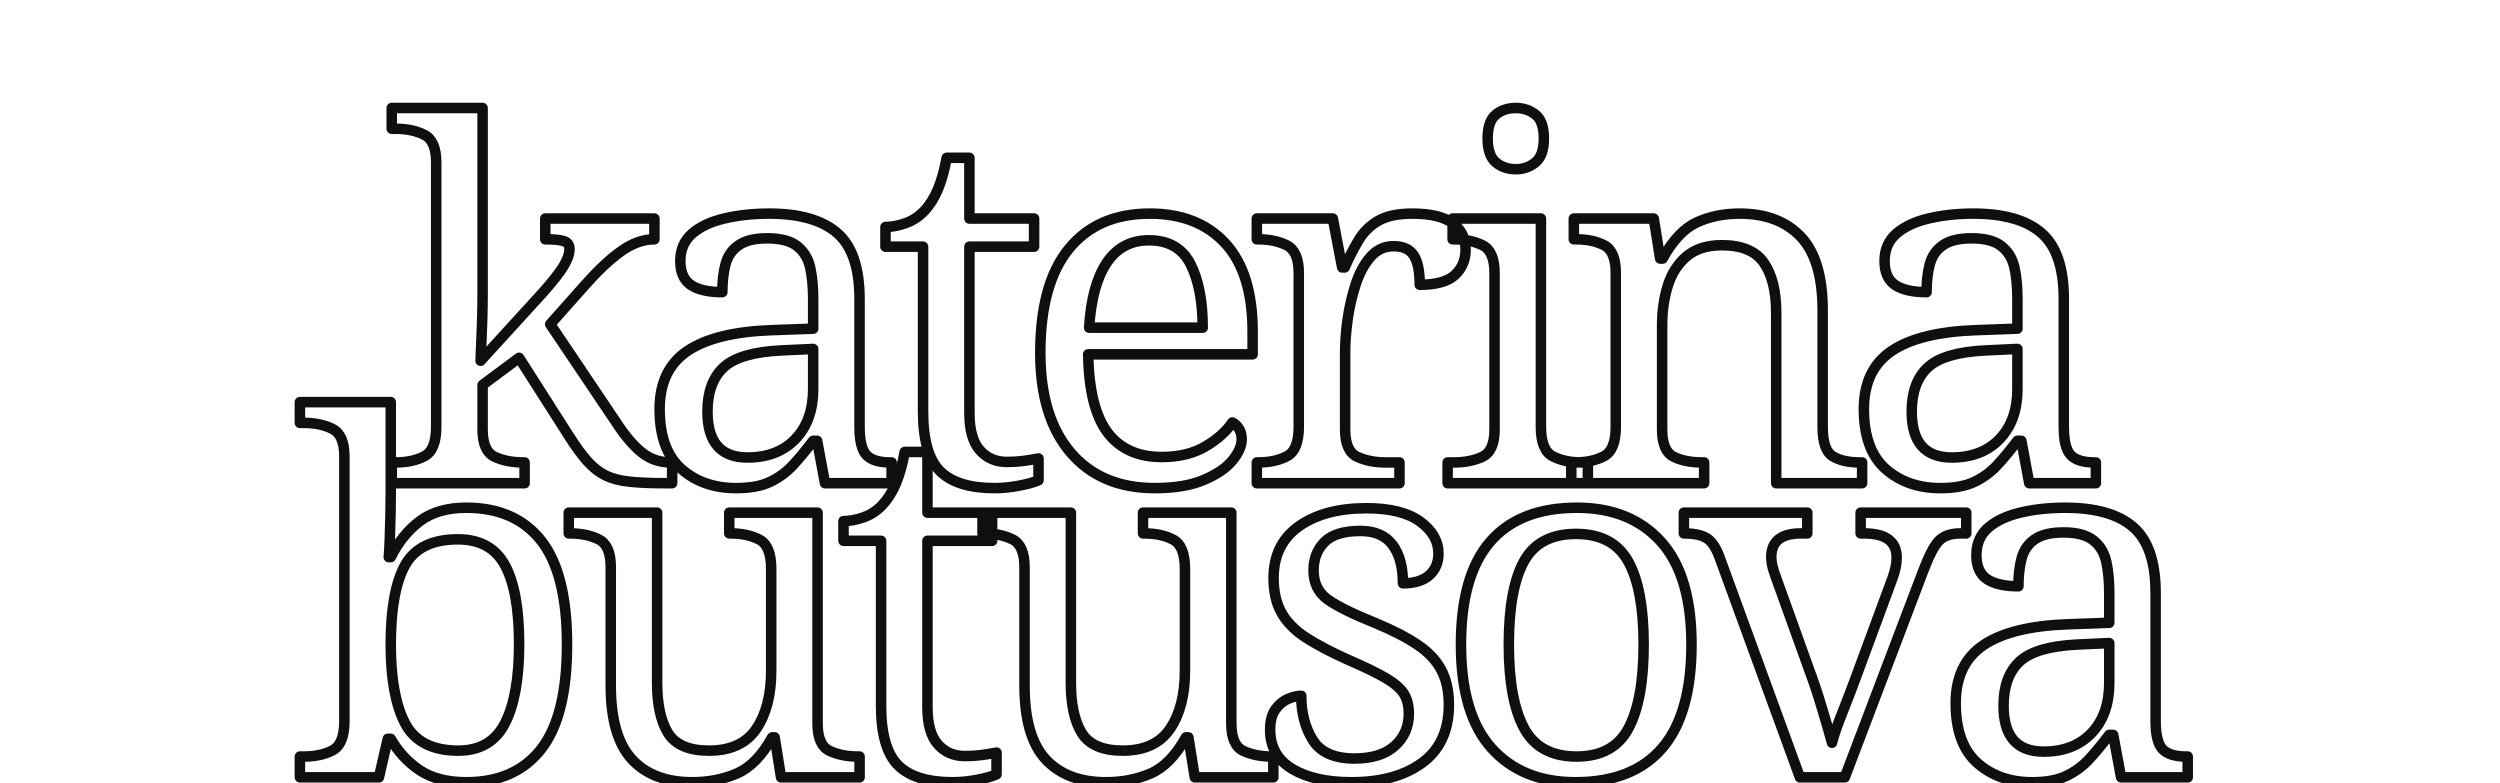
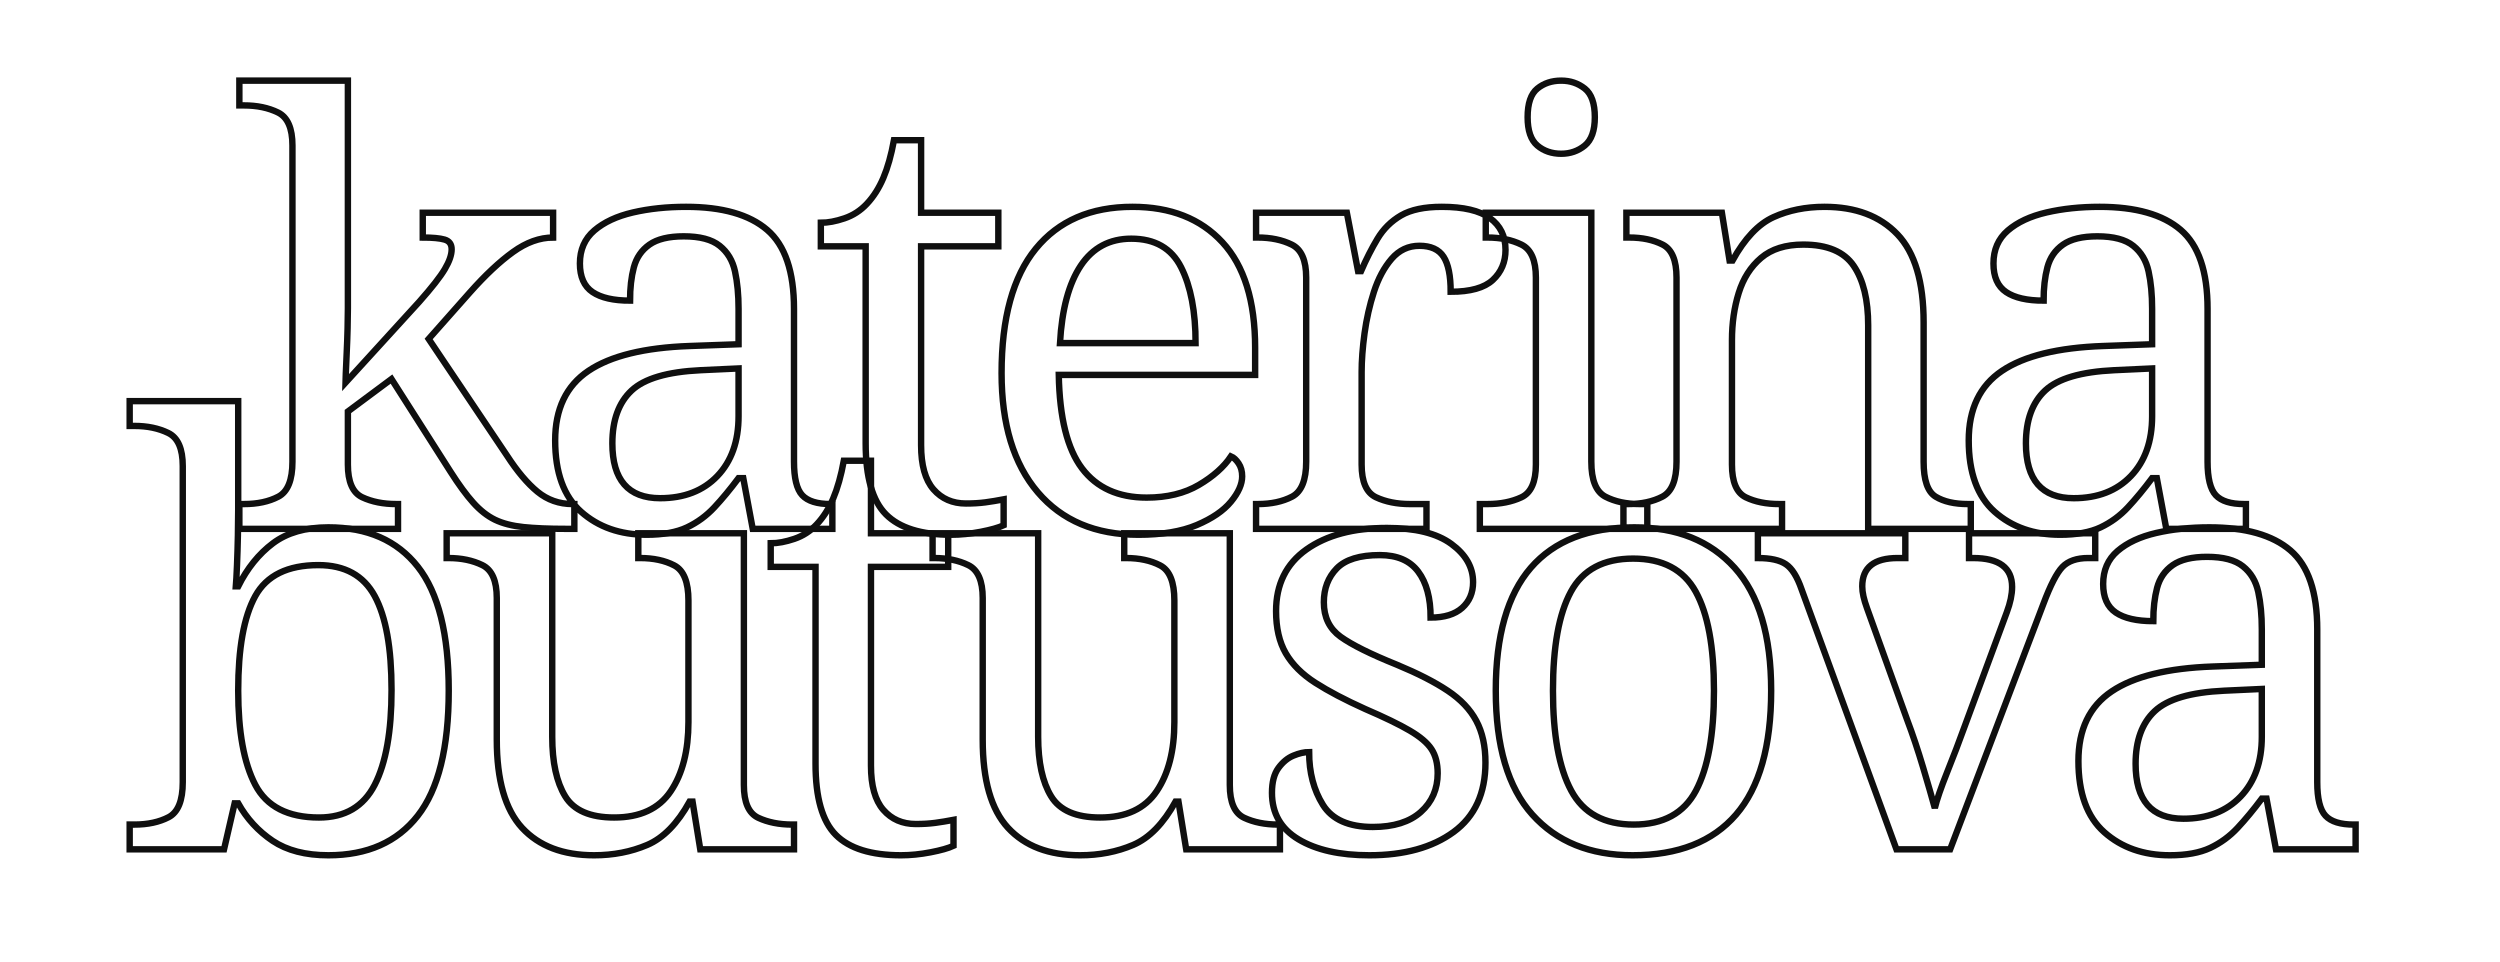
- <svg xmlns="http://www.w3.org/2000/svg" width="476" height="149" viewBox="0 0 476 149" fill="none">
-   <g fill="none" stroke="#0F0F0F" stroke-width="2" stroke-linejoin="round" font-family="Georgia, serif">
-     <text x="238" y="92" text-anchor="middle" font-size="94" letter-spacing="-7">katerina</text>
-     <text x="238" y="148" text-anchor="middle" font-size="94" letter-spacing="-7">butusova</text>
+ <svg xmlns="http://www.w3.org/2000/svg" width="780" height="300" viewBox="0 0 780 300" fill="none">
+   <g font-family="Bodoni Moda, Didot, Georgia, serif" font-size="184" letter-spacing="-15" fill="none" stroke="#0F0F0F" stroke-width="2">
+     <text x="390" y="165" text-anchor="middle">katerina</text>
+     <text x="390" y="265" text-anchor="middle">butusova</text>
  </g>
</svg>
